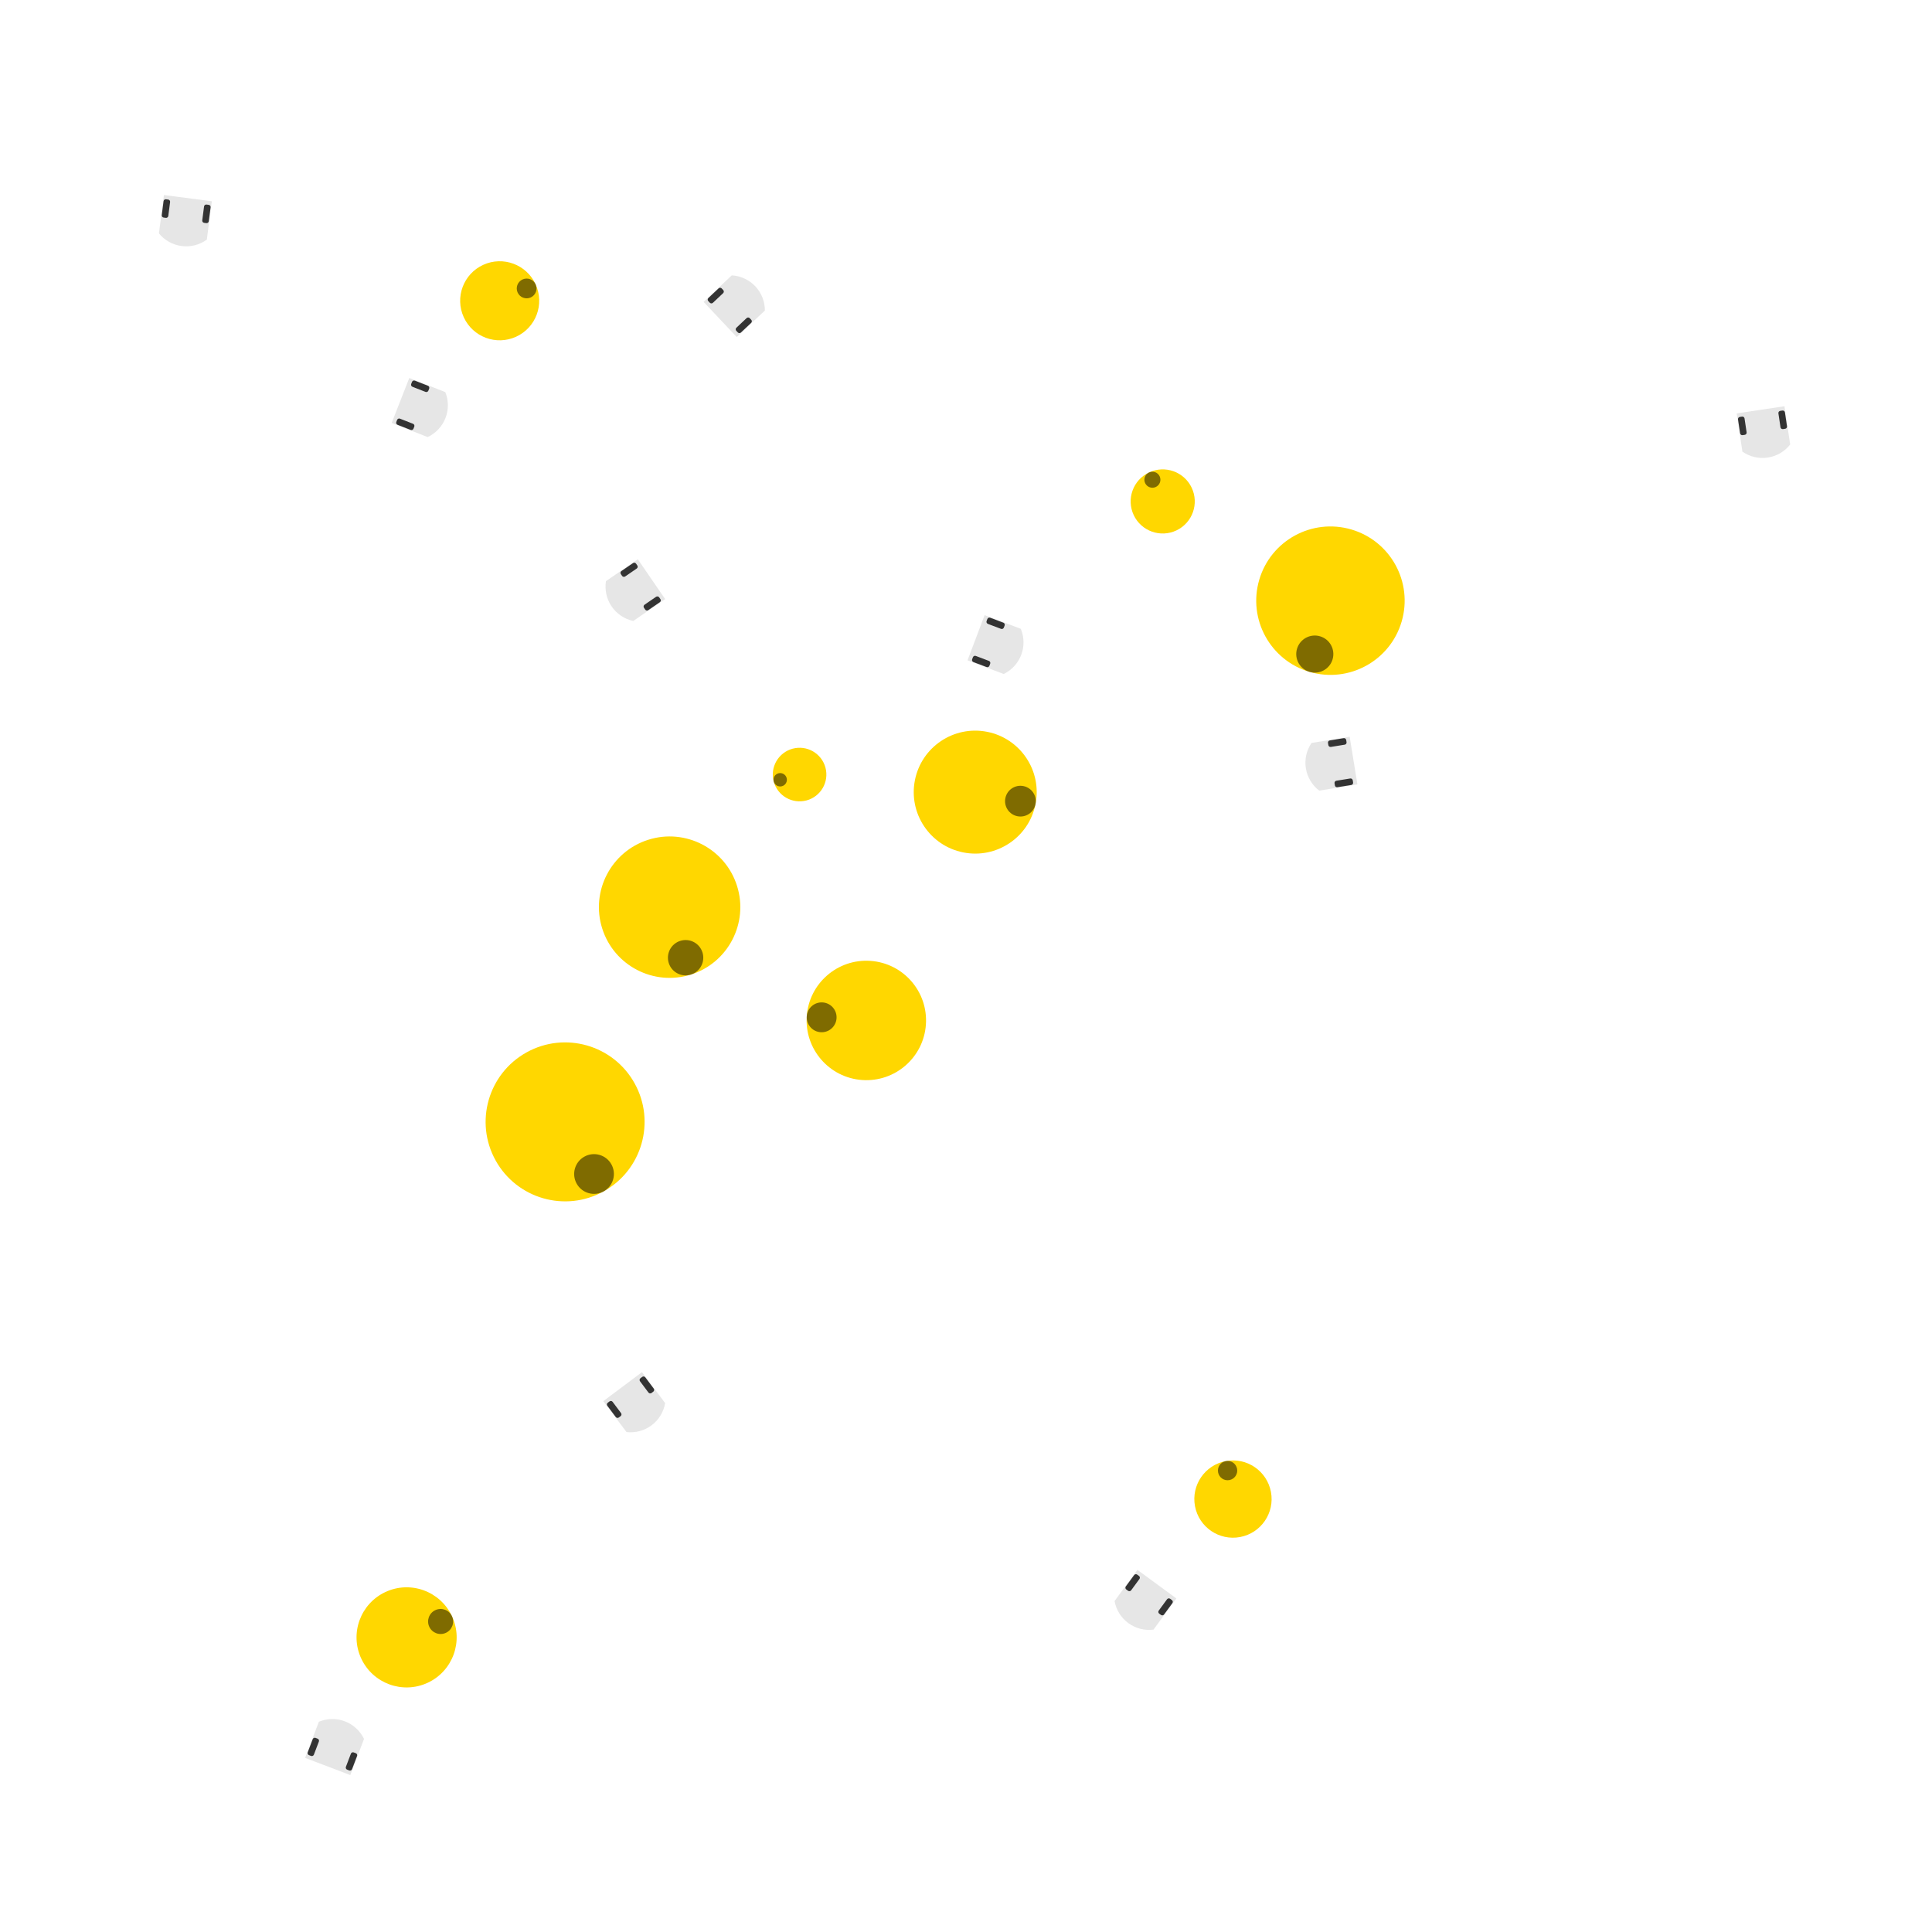
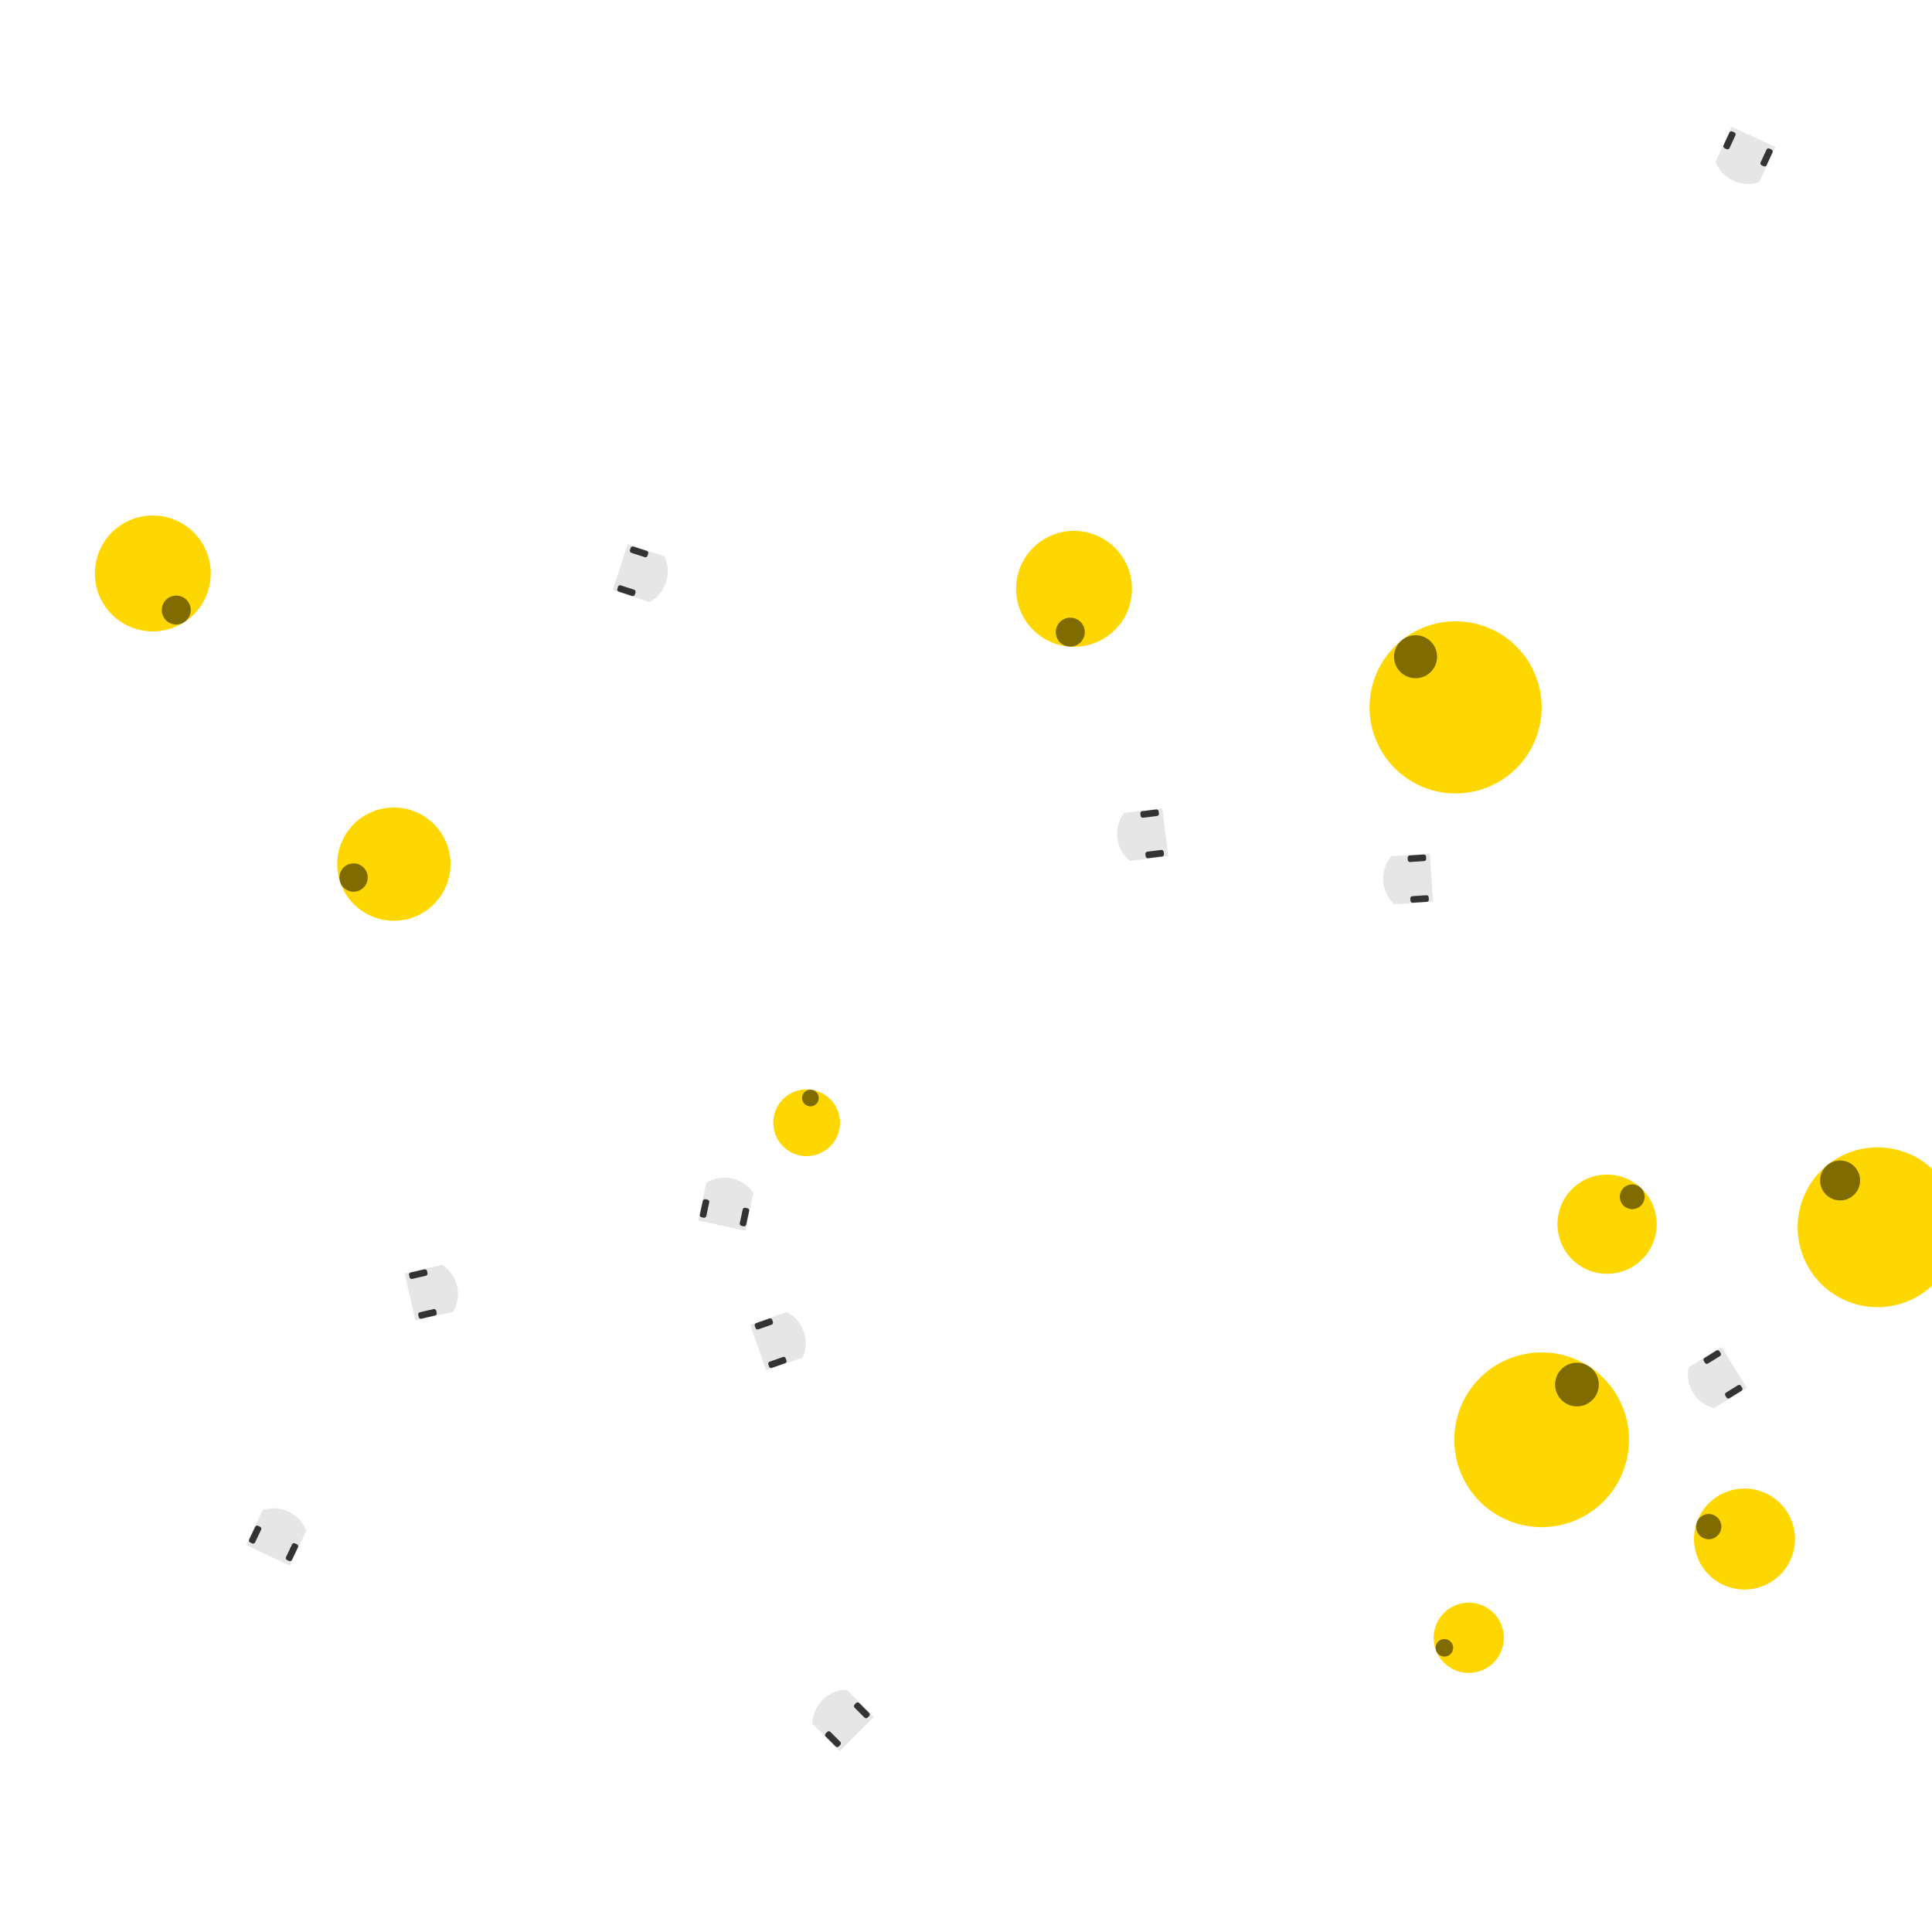
<svg xmlns="http://www.w3.org/2000/svg" xmlns:xlink="http://www.w3.org/1999/xlink" id="svg" version="1.1" width="300" height="300" viewBox="-2.2 -2.2 4.4 4.4">
  <defs>
-     <g id="agent" r="1">
+     <g id="agent">
      <circle class="body" cx="0" cy="0" r="1" />
-       <circle opacity="0.5" fill="black" cx="0.75" cy="0" r="0.25" />
-     </g>
-     <g id="thymio" transform="rotate(90) scale(0.125)">
-       <path class="body" stroke="none" d="M -5.5 -5.806 L -5.5 3 L 5.5 3 L 5.5     -5.809 A 8 8 0 0 0 0 -8 A 8 8 0 0 0 -5.5 -5.806 z " />
-       <rect style="fill:#333333;stroke:none" width="1.5" height="4.2" x="-5.4" y="-2.1" rx="0.5" />
-       <rect style="fill:#333333;stroke:none" id="rect441" width="1.5" height="4.2" x="3.9" y="-2.1" rx="0.5" />
-     </g>
-     <g id="wheelchair" transform="scale(0.02) rotate(180) translate(-55,-173)">
-       <path stroke="none" style="fill:#c8beb7" d="m 48.061,189.832 h -38.89 v -33.33 h 38.89 z" />
-       <path stroke="none" style="fill:#080808;" d="m 81.383,148.527 v -4.117 -4.215 H 53.611 v 8.332 z" />
-       <path stroke="none" style="fill:#080808;" d="m 81.383,204.067 v -4.117 -4.215 H 53.611 v 8.332 z" />
-       <path stroke="none" class="body" d="m 92.497,199.914 h -50 v -55.56 h 50 z" />
-       <path stroke="none" style="fill:#917c6f" d="m 92.497,199.913 v -2.771 -52.787 h -5.559 v 55.559 z" />
-     </g>
-     <g id="human" transform="scale(0.02) rotate(180) translate(-50,-175)">
-       <g class="body" stroke="none">
-         <ellipse cx="54.379" cy="172.973" rx="19.763" ry="43.397" />
-         <ellipse cx="40.156" cy="134.798" rx="23.189" ry="6.962" />
-         <ellipse cx="40.156" cy="211.149" rx="23.189" ry="6.962" />
-       </g>
-       <ellipse style="fill:#1a1a1a;opacity:0.5" cx="54.379" cy="172.901" rx="16.288" ry="16.635" />
+       <circle opacity="0.5" stroke="none" fill="black" cx="0.75" cy="0" r="0.25" />
+     </g>
+     <g id="robomaster_ep">
+       <path class="body" d="m -0.822,0.24 c -0.039,-0.155 -0.039,-0.325 0,-0.48 0.012,-0.048 0.07,-0.13 0.07,-0.13 h 0.45 l 0.09,-0.11 h 0.42 l 0.09,0.11 h 0.45 c 0,0 0.165,0.149 0.2,0.25 0.026,0.075 0.026,0.165 0,0.24 -0.035,0.101 -0.2,0.25 -0.2,0.25 h -0.45 l -0.09,0.11 h -0.42 l -0.09,-0.11 h -0.45 c 0,0 -0.058,-0.082 -0.07,-0.13 z" />
+       <rect class="wheel" height="0.228" rx="0.074" ry="0.073" style="fill:#121212;fill-opacity:1;stroke:none;stroke-width:0.01;stroke-dasharray:none;stroke-opacity:1" transform="scale(-1,1)" width="0.535" x="0.232" y="-0.614" />
+       <rect class="wheel" height="0.228" rx="0.074" ry="0.073" style="fill:#121212;stroke:none" width="0.535" x="0.233" y="-0.614" />
+       <rect class="wheel" height="0.228" rx="0.074" ry="0.073" style="fill:#121212;stroke:none" width="0.535" x="0.233" y="0.386" />
+       <rect class="wheel" height="0.228" rx="0.074" ry="0.073" style="fill:#121212;stroke:none" width="0.535" x="-0.767" y="0.386" />
+       <rect class="motor" height="0.125" style="fill:#2a2a2a;stroke:none" width="0.224" x="-0.094" y="0.157" />
+       <rect class="motor" height="0.125" style="fill:#2a2a2a;stroke:none" width="0.224" x="-0.094" y="-0.283" />
+       <path class="arm" d="m 1.058,-0.39 -0.23,0.07 -0.03,0.17 H -0.142 V 0.15 H 0.798 L 0.828,0.32 1.058,0.39 1.228,0.32 1.258,0.26 H 1.052 L 0.938,0.12 V -0.12 L 1.062,-0.26 h 0.195 l -0.03,-0.06 z m -0.008,0.06 -0.132,0.15 -0.052,-0.081 z m -0.752,0.25 H 0.545 V 0.08 H 0.298 Z M 0.918,0.184 1.05,0.334 0.866,0.265 Z" style="fill:#2a2a2a;stroke:none" />
+     </g>
+     <g id="quadrotor">
+       <path class="camera" style="stroke:none;fill:#808080" d="M 0.25,0 0.75,0.25 0.75,-0.25 Z" />
+       <g class="body">
+         <path d="M 0.07,0.07 0.496,-0.461 0.459,-0.492 -0.07,-0.07 Z" />
+         <path d="m -0.07,0.07 -0.426,-0.531 0.037,-0.032 0.529,0.422 z" />
+         <path d="M 0.07,-0.071 0.496,0.46 0.459,0.492 -0.07,0.069 Z" />
+         <path d="M -0.07,-0.071 -0.496,0.46 -0.459,0.492 0.07,0.069 Z" />
+         <circle cx="0" cy="0" r="0.35" />
+       </g>
+       <g class="prop">
+         <ellipse style="fill:#0d0d0d;stroke:none;" cx="0.699" cy="-0.143" rx="0.024" ry="0.11" transform="rotate(-45)" />
+         <ellipse style="fill:#0d0d0d;stroke:none;" cx="0.699" cy="0.144" rx="0.024" ry="0.11" transform="rotate(-45)" />
+         <ellipse style="fill:none;stroke:#000000;stroke-width:0.039" cx="0.494" cy="-0.494" rx="0.28" ry="0.28" />
+         <ellipse style="fill:none;stroke:#000000;stroke-width:0.057" cx="0.494" cy="-0.494" rx="0.051" ry="0.051" />
+       </g>
+       <g class="prop">
+         <ellipse style="fill:#0d0d0d;stroke:none;" cx="0.699" cy="-0.143" rx="0.024" ry="0.11" transform="matrix(-0.7071068,-0.7071068,-0.7071068,0.7071068,0,0)" />
+         <ellipse style="fill:#0d0d0d;stroke:none;" cx="0.699" cy="0.144" rx="0.024" ry="0.11" transform="matrix(-0.7071068,-0.7071068,-0.7071068,0.7071068,0,0)" />
+         <ellipse style="fill:none;stroke:#000000;stroke-width:0.039" cx="0.494" cy="-0.494" rx="0.28" ry="0.28" transform="scale(-1,1)" />
+         <ellipse style="fill:none;stroke:#000000;stroke-width:0.057" cx="0.494" cy="-0.494" rx="0.051" ry="0.051" transform="scale(-1,1)" />
+       </g>
+       <g class="prop">
+         <ellipse style="fill:#0d0d0d;stroke:none;" cx="0.699" cy="-0.143" rx="0.024" ry="0.11" transform="matrix(0.7071068,0.7071068,0.7071068,-0.7071068,0,0)" />
+         <ellipse style="fill:#0d0d0d;stroke:none;" cx="0.699" cy="0.144" rx="0.024" ry="0.11" transform="matrix(0.7071068,0.7071068,0.7071068,-0.7071068,0,0)" />
+         <ellipse style="fill:none;stroke:#000000;stroke-width:0.039" cx="0.494" cy="-0.494" rx="0.28" ry="0.28" transform="scale(1,-1)" />
+         <ellipse style="fill:none;stroke:#000000;stroke-width:0.057" cx="0.494" cy="-0.494" rx="0.051" ry="0.051" transform="scale(1,-1)" />
+       </g>
+       <g class="prop">
+         <ellipse style="fill:#0d0d0d;stroke:none;" cx="0.699" cy="-0.143" rx="0.024" ry="0.11" transform="rotate(135)" />
+         <ellipse style="fill:#0d0d0d;stroke:none;" cx="0.699" cy="0.144" rx="0.024" ry="0.11" transform="rotate(135)" />
+         <ellipse style="fill:none;stroke:#000000;stroke-width:0.039" cx="0.494" cy="-0.494" rx="0.28" ry="0.28" transform="scale(-1)" />
+         <ellipse style="fill:none;stroke:#000000;stroke-width:0.057" cx="0.494" cy="-0.494" rx="0.051" ry="0.051" transform="scale(-1)" />
+       </g>
+     </g>
+     <g id="thymio" transform="rotate(90)">
+       <path class="body" d="M -0.687 -0.726 L -0.687 0.375 L 0.687 0.375 L 0.687 -0.726 A 1 1 0 0 0 0 -1 A 1 1 0 0 0 -0.687 -0.726 z " />
+       <rect style="fill:#333333;stroke:none" width="0.188" height="0.525" x="-0.675" y="-0.263" rx="0.062" />
+       <rect style="fill:#333333;stroke:none" width="0.188" height="0.525" x="0.487" y="-0.263" rx="0.062" />
+     </g>
+     <g id="wheelchair" transform="rotate(180) translate(-1.1,-3.46)">
+       <path stroke="none" style="fill:#c8beb7" d="m 0.961,3.797 h -0.778 v -0.667 h 0.778 z" />
+       <path stroke="none" style="fill:#080808;" d="m 1.628,2.971 v -0.082 -0.084 H 1.072 v 0.167 z" />
+       <path stroke="none" style="fill:#080808;" d="m 1.628,4.081 v -0.082 -0.084 H1.072 v 0.167 z" />
+       <path class="body" d="m 1.85,3.998 h -1 v -1.111 h 1 z" />
+       <path stroke="none" style="fill:#917c6f;opacity:0.75;stroke:none" d="m 1.85,3.998 v -0.055 -1.056 h -0.111 v 1.111 z" />
+     </g>
+     <g id="human" transform="rotate(180) translate(-1,-3.5)">
+       <g class="body">
+         <ellipse cx="0.803" cy="2.696" rx="0.464" ry="0.139" />
+         <ellipse cx="0.803" cy="4.223" rx="0.464" ry="0.139" />
+         <ellipse cx="1.088" cy="3.459" rx="0.395" ry="0.868" />
+       </g>
+       <ellipse style="fill:#1a1a1a;opacity:0.5;stroke:none" cx="1.088" cy="3.458" rx="0.326" ry="0.333" />
    </g>
  </defs>
  <style>


/*svg{
  style=stroke-width: 0px;
}
*/
circle.obstacle{
  fill: gray; 
  stroke:none;
}
polyline.wall{
  stroke:black;
  stroke-width:0.01;
}

.shape {
  fill: none;
  stroke: black;
  stroke-width: 0.01;
  stroke-dasharray: 0.01;
}

+ .quadrotor {
+   fill: #A0A0A0;
+   stroke: none;
+   stroke-width: 0.05;
+ }
+ 
+ 
+ .robomaster_ep {
+   fill: #121212;
+   stroke: none;
+   stroke-width: 0.05;
+ }
+ 
+ 
.thymio {
  fill: #e6e6e6;
+   stroke: none;
+   stroke-width: 0.05;
}

.human {
  fill: #666666;
+   stroke: none;
+   stroke-width: 0.05;
}

.agent {
  fill: gray;
+   stroke: none;
+   stroke-width: 0.05;
}

.wheelchair {
  fill: #483e37;
+   stroke: none;
+   stroke-width: 0.05;
}

/*.body {
    all: inherit;
}
*/





svg {
   background-color: snow;
}

.grid {
  stroke: ;
  stroke-width: ;
}

</style>
  <g id="world" transform="scale(1, -1) ">
-     <g id="2" class="thymio" style="fill:#e6e6e6" transform="translate(-1.443, -1.795) rotate(69.183)">
-       <use xlink:href="#thymio" transform="scale(0.08, 0.08)" />
-     </g>
-     <g id="12" class="agent" style="fill:gold" transform="translate(-1.274, -1.529) rotate(25.028)">
-       <use xlink:href="#agent" transform="scale(0.114, 0.114)" />
-     </g>
-     <g id="7" class="thymio" style="fill:#e6e6e6" transform="translate(0.417, -1.432) rotate(-126.27)">
-       <use xlink:href="#thymio" transform="scale(0.08, 0.08)" />
-     </g>
-     <g id="14" class="agent" style="fill:gold" transform="translate(0.608, -1.214) rotate(100.71)">
-       <use xlink:href="#agent" transform="scale(0.088, 0.088)" />
-     </g>
-     <g id="3" class="thymio" style="fill:#e6e6e6" transform="translate(-0.764, -0.982) rotate(-53.136)">
-       <use xlink:href="#thymio" transform="scale(0.08, 0.08)" />
-     </g>
-     <g id="19" class="agent" style="fill:gold" transform="translate(-0.913, -0.355) rotate(-60.974)">
-       <use xlink:href="#agent" transform="scale(0.181, 0.181)" />
-     </g>
-     <g id="17" class="agent" style="fill:gold" transform="translate(-0.227, -0.124) rotate(175.994)">
-       <use xlink:href="#agent" transform="scale(0.136, 0.136)" />
-     </g>
-     <g id="15" class="agent" style="fill:gold" transform="translate(-0.675, 0.134) rotate(-72.446)">
-       <use xlink:href="#agent" transform="scale(0.161, 0.161)" />
-     </g>
-     <g id="16" class="agent" style="fill:gold" transform="translate(0.021, 0.396) rotate(-11.304)">
-       <use xlink:href="#agent" transform="scale(0.14, 0.14)" />
-     </g>
-     <g id="13" class="agent" style="fill:gold" transform="translate(-0.379, 0.436) rotate(-164.958)">
-       <use xlink:href="#agent" transform="scale(0.061, 0.061)" />
-     </g>
-     <g id="9" class="thymio" style="fill:#e6e6e6" transform="translate(0.853, 0.463) rotate(-170.785)">
-       <use xlink:href="#thymio" transform="scale(0.08, 0.08)" />
-     </g>
-     <g id="8" class="thymio" style="fill:#e6e6e6" transform="translate(0.051, 0.737) rotate(-20.702)">
-       <use xlink:href="#thymio" transform="scale(0.08, 0.08)" />
-     </g>
-     <g id="11" class="agent" style="fill:gold" transform="translate(0.83, 0.832) rotate(-106.334)">
-       <use xlink:href="#agent" transform="scale(0.169, 0.169)" />
-     </g>
-     <g id="1" class="thymio" style="fill:#e6e6e6" transform="translate(-0.741, 0.864) rotate(-145.557)">
-       <use xlink:href="#thymio" transform="scale(0.08, 0.08)" />
-     </g>
-     <g id="10" class="agent" style="fill:gold" transform="translate(0.448, 1.058) rotate(115.407)">
-       <use xlink:href="#agent" transform="scale(0.073, 0.073)" />
-     </g>
-     <g id="4" class="thymio" style="fill:#e6e6e6" transform="translate(1.814, 1.237) rotate(-81.467)">
-       <use xlink:href="#thymio" transform="scale(0.08, 0.08)" />
-     </g>
-     <g id="0" class="thymio" style="fill:#e6e6e6" transform="translate(-1.26, 1.277) rotate(-21.39)">
-       <use xlink:href="#thymio" transform="scale(0.08, 0.08)" />
-     </g>
-     <g id="6" class="thymio" style="fill:#e6e6e6" transform="translate(-0.538, 1.493) rotate(43.302)">
-       <use xlink:href="#thymio" transform="scale(0.08, 0.08)" />
-     </g>
-     <g id="18" class="agent" style="fill:gold" transform="translate(-1.062, 1.515) rotate(24.576)">
-       <use xlink:href="#agent" transform="scale(0.09, 0.09)" />
-     </g>
-     <g id="5" class="thymio" style="fill:#e6e6e6" transform="translate(-1.776, 1.719) rotate(-97.418)">
+     <g id="5" class="thymio" style="fill:#e6e6e6" transform="translate(-0.27, -1.728) rotate(135.025)">
+       <use xlink:href="#thymio" transform="scale(0.08, 0.08)" />
+     </g>
+     <g id="15" class="agent" style="fill:gold" transform="translate(1.145, -1.53) rotate(-157.672)">
+       <use xlink:href="#agent" transform="scale(0.08, 0.08)" />
+     </g>
+     <g id="2" class="thymio" style="fill:#e6e6e6" transform="translate(-1.577, -1.315) rotate(64.559)">
+       <use xlink:href="#thymio" transform="scale(0.08, 0.08)" />
+     </g>
+     <g id="13" class="agent" style="fill:gold" transform="translate(1.773, -1.305) rotate(160.915)">
+       <use xlink:href="#agent" transform="scale(0.115, 0.115)" />
+     </g>
+     <g id="16" class="agent" style="fill:gold" transform="translate(1.311, -1.079) rotate(57.42)">
+       <use xlink:href="#agent" transform="scale(0.199, 0.199)" />
+     </g>
+     <g id="7" class="thymio" style="fill:#e6e6e6" transform="translate(1.724, -0.93) rotate(-148.178)">
+       <use xlink:href="#thymio" transform="scale(0.08, 0.08)" />
+     </g>
+     <g id="8" class="thymio" style="fill:#e6e6e6" transform="translate(-0.445, -0.859) rotate(19.368)">
+       <use xlink:href="#thymio" transform="scale(0.08, 0.08)" />
+     </g>
+     <g id="0" class="thymio" style="fill:#e6e6e6" transform="translate(-1.237, -0.747) rotate(12.999)">
+       <use xlink:href="#thymio" transform="scale(0.08, 0.08)" />
+     </g>
+     <g id="14" class="agent" style="fill:gold" transform="translate(2.076, -0.595) rotate(128.661)">
+       <use xlink:href="#agent" transform="scale(0.182, 0.182)" />
+     </g>
+     <g id="12" class="agent" style="fill:gold" transform="translate(1.46, -0.588) rotate(47.45)">
+       <use xlink:href="#agent" transform="scale(0.113, 0.113)" />
+     </g>
+     <g id="6" class="thymio" style="fill:#e6e6e6" transform="translate(-0.55, -0.562) rotate(77.878)">
+       <use xlink:href="#thymio" transform="scale(0.08, 0.08)" />
+     </g>
+     <g id="10" class="agent" style="fill:gold" transform="translate(-0.363, -0.357) rotate(81.256)">
+       <use xlink:href="#agent" transform="scale(0.076, 0.076)" />
+     </g>
+     <g id="1" class="thymio" style="fill:#e6e6e6" transform="translate(1.03, 0.199) rotate(-176.235)">
+       <use xlink:href="#thymio" transform="scale(0.08, 0.08)" />
+     </g>
+     <g id="17" class="agent" style="fill:gold" transform="translate(-1.303, 0.232) rotate(-161.568)">
+       <use xlink:href="#agent" transform="scale(0.129, 0.129)" />
+     </g>
+     <g id="9" class="thymio" style="fill:#e6e6e6" transform="translate(0.424, 0.301) rotate(-172.919)">
+       <use xlink:href="#thymio" transform="scale(0.08, 0.08)" />
+     </g>
+     <g id="18" class="agent" style="fill:gold" transform="translate(1.115, 0.589) rotate(128.308)">
+       <use xlink:href="#agent" transform="scale(0.196, 0.196)" />
+     </g>
+     <g id="11" class="agent" style="fill:gold" transform="translate(0.246, 0.859) rotate(-94.913)">
+       <use xlink:href="#agent" transform="scale(0.132, 0.132)" />
+     </g>
+     <g id="19" class="agent" style="fill:gold" transform="translate(-1.852, 0.894) rotate(-57.38)">
+       <use xlink:href="#agent" transform="scale(0.132, 0.132)" />
+     </g>
+     <g id="4" class="thymio" style="fill:#e6e6e6" transform="translate(-0.759, 0.899) rotate(-18.053)">
+       <use xlink:href="#thymio" transform="scale(0.08, 0.08)" />
+     </g>
+     <g id="3" class="thymio" style="fill:#e6e6e6" transform="translate(1.781, 1.861) rotate(-114.77)">
      <use xlink:href="#thymio" transform="scale(0.08, 0.08)" />
    </g>
  </g>
</svg>
